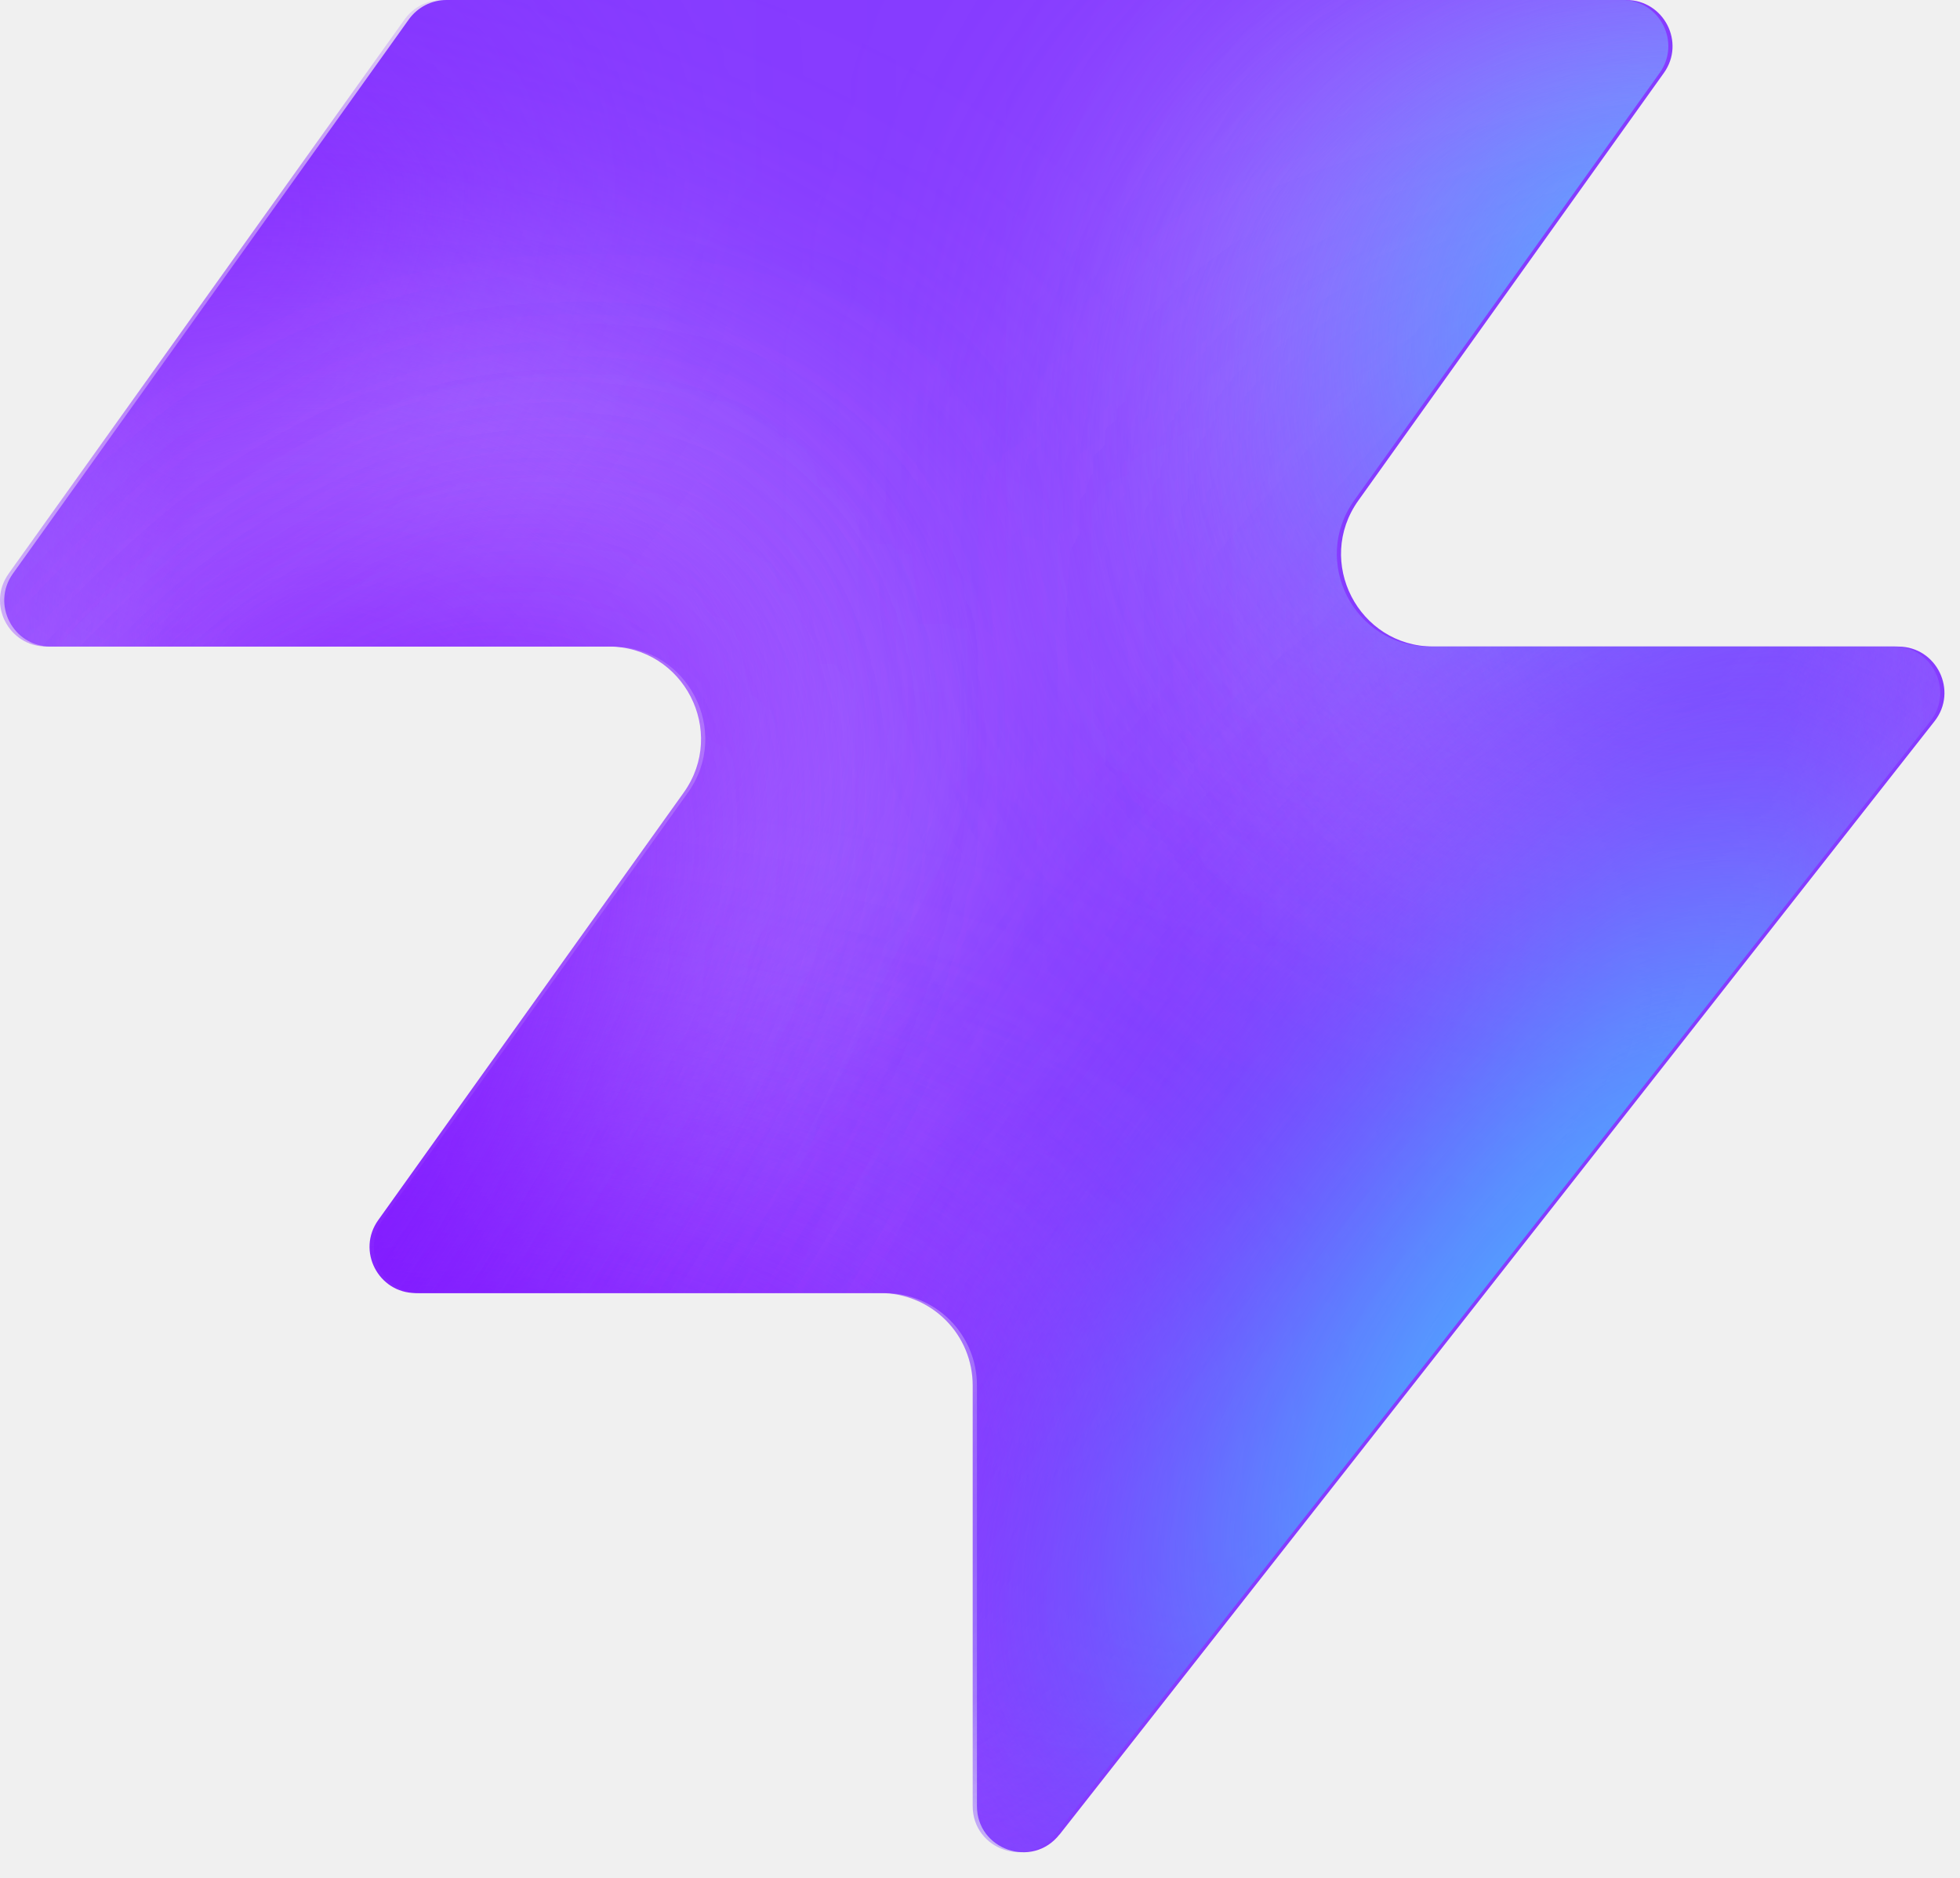
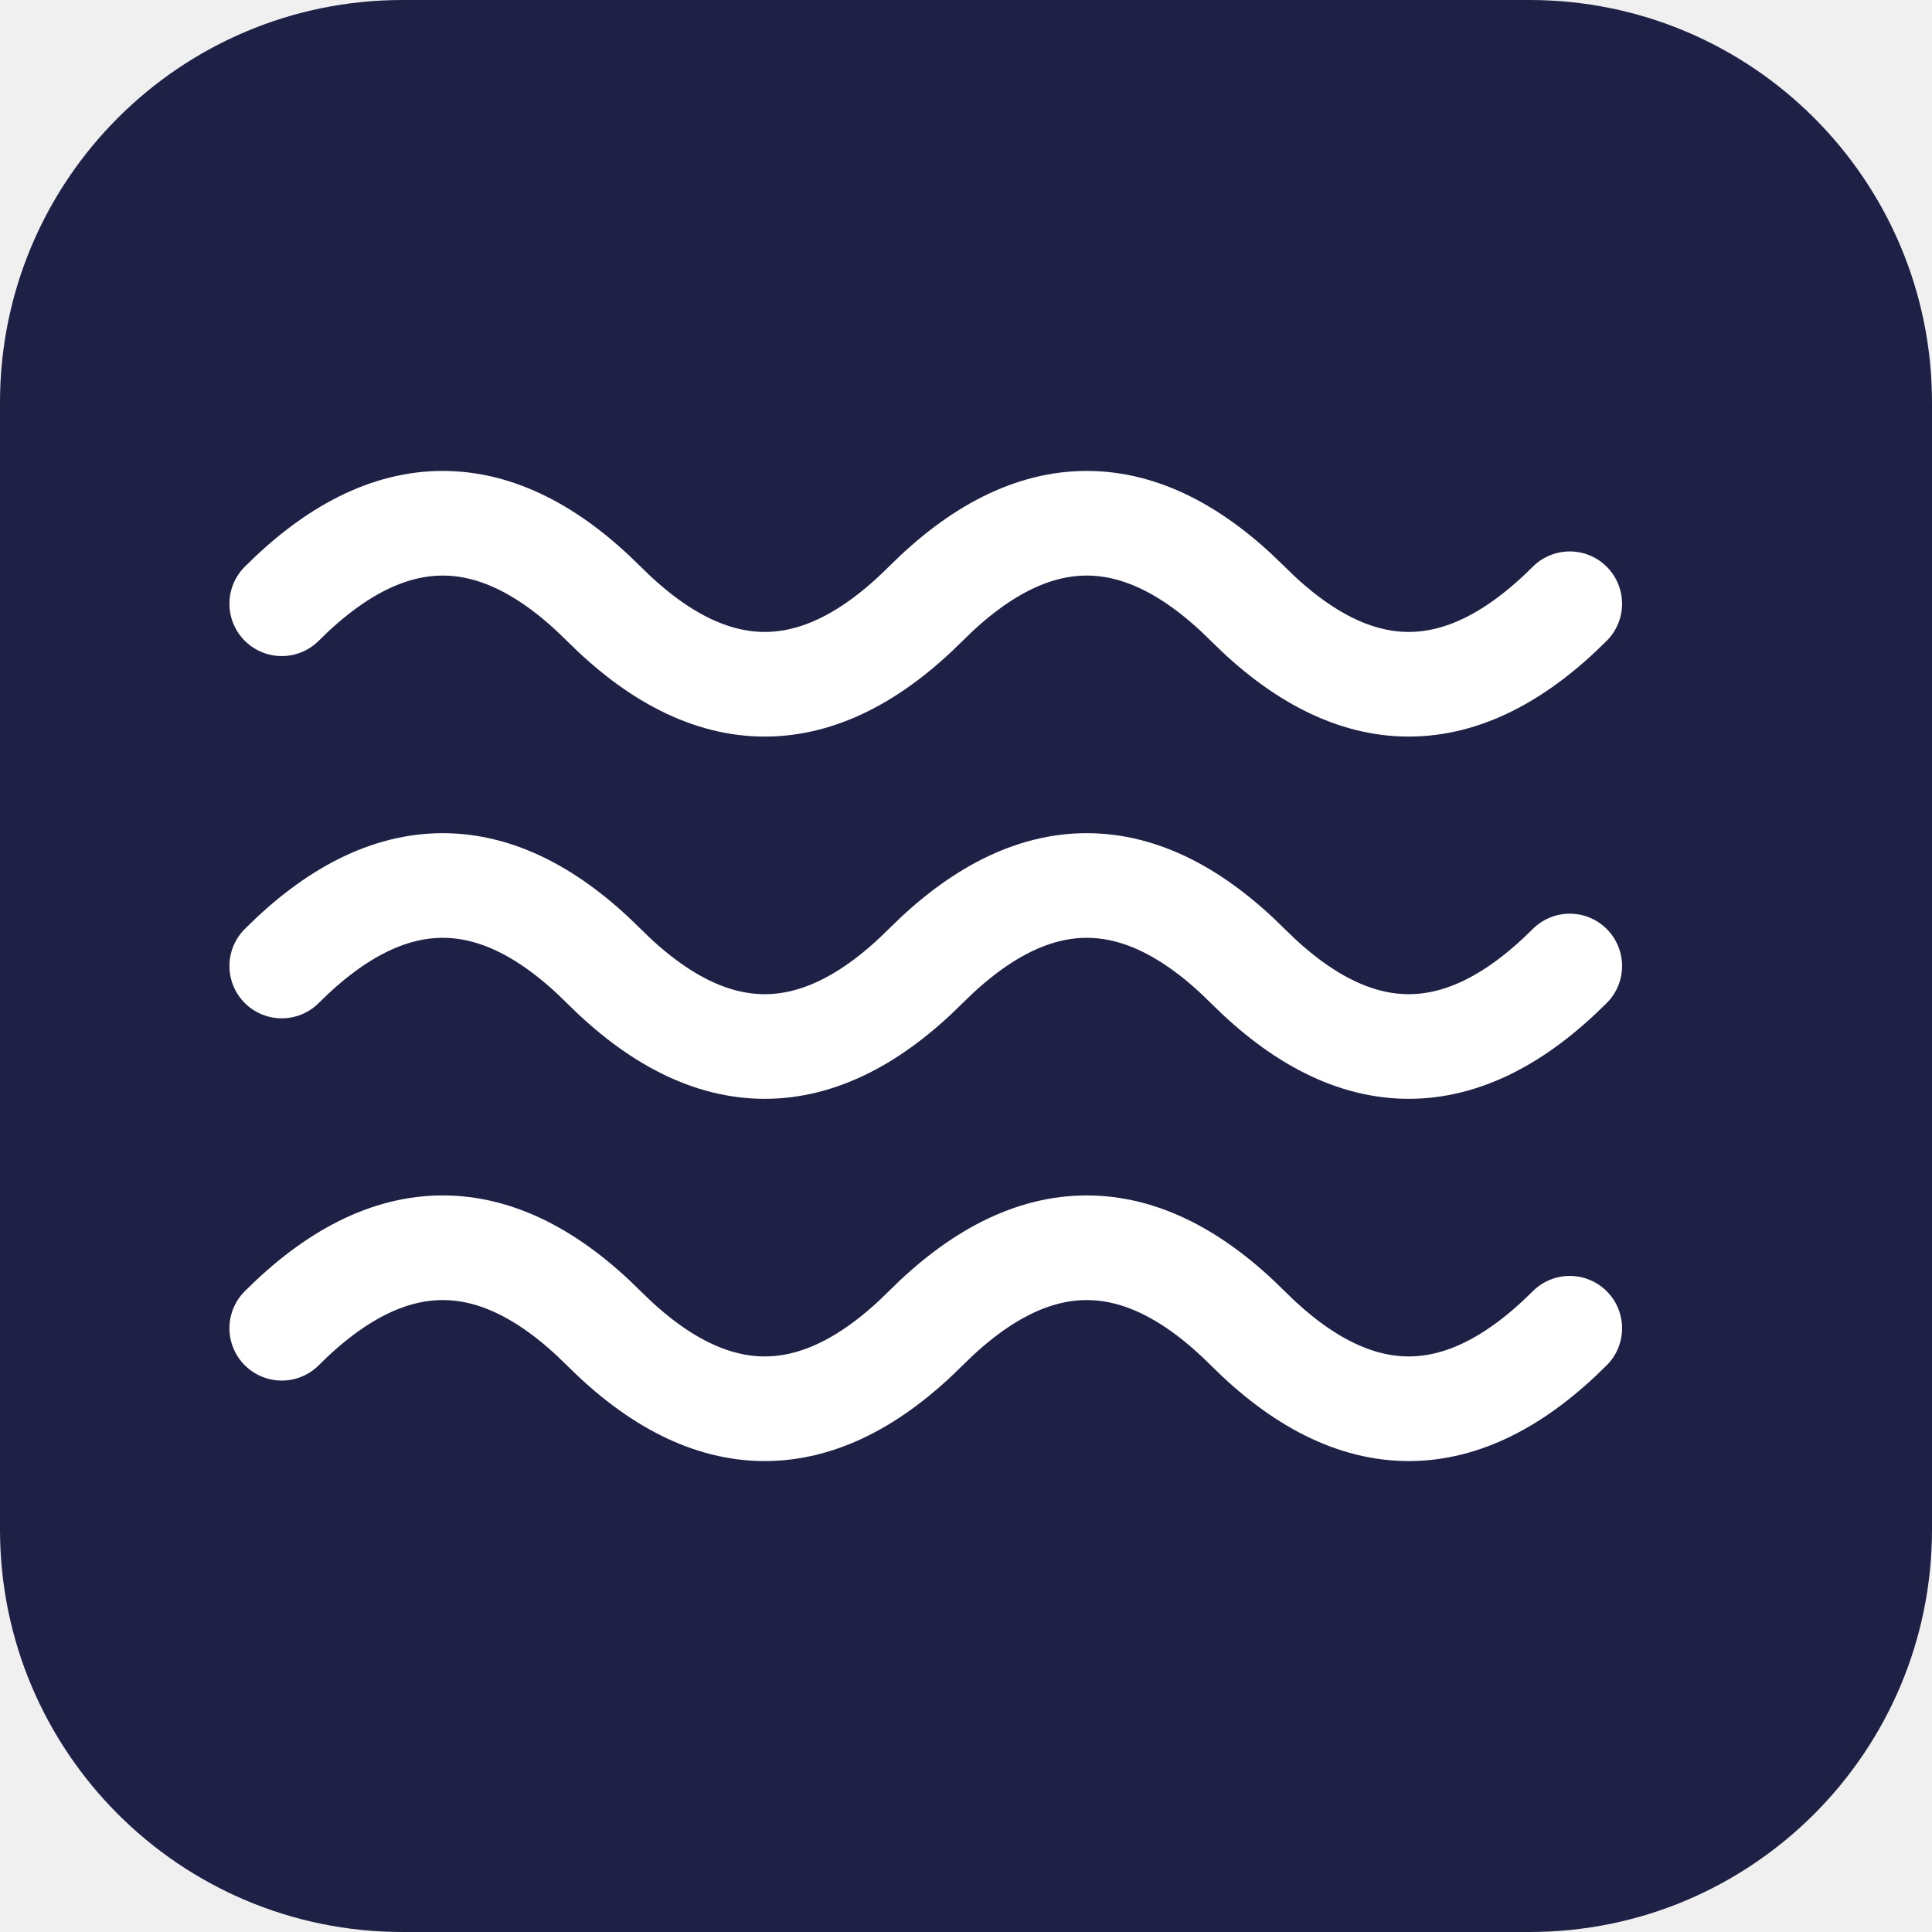
- <svg xmlns="http://www.w3.org/2000/svg" width="48" height="46" fill="none" viewBox="0 0 48 46">
-   <path fill="#863bff" d="M25.946 44.938c-.664.845-2.021.375-2.021-.698V33.937a2.26 2.26 0 0 0-2.262-2.262H10.287c-.92 0-1.456-1.04-.92-1.788l7.48-10.471c1.07-1.497 0-3.578-1.842-3.578H1.237c-.92 0-1.456-1.04-.92-1.788L10.013.474c.214-.297.556-.474.92-.474h28.894c.92 0 1.456 1.04.92 1.788l-7.48 10.471c-1.07 1.498 0 3.579 1.842 3.579h11.377c.943 0 1.473 1.088.89 1.83L25.947 44.94z" style="fill:#863bff;fill:color(display-p3 .525 .23 1);fill-opacity:1" />
-   <mask id="a" width="48" height="46" x="0" y="0" maskUnits="userSpaceOnUse" style="mask-type:alpha">
-     <path fill="#000" d="M25.842 44.938c-.664.844-2.021.375-2.021-.698V33.937a2.26 2.26 0 0 0-2.262-2.262H10.183c-.92 0-1.456-1.04-.92-1.788l7.48-10.471c1.07-1.498 0-3.579-1.842-3.579H1.133c-.92 0-1.456-1.04-.92-1.787L9.91.473c.214-.297.556-.474.92-.474h28.894c.92 0 1.456 1.04.92 1.788l-7.48 10.471c-1.07 1.498 0 3.578 1.842 3.578h11.377c.943 0 1.473 1.088.89 1.832L25.843 44.94z" style="fill:#000;fill-opacity:1" />
-   </mask>
-   <g mask="url(#a)">
-     <g filter="url(#b)">
-       <ellipse cx="5.508" cy="14.704" fill="#ede6ff" rx="5.508" ry="14.704" style="fill:#ede6ff;fill:color(display-p3 .927 .903 1);fill-opacity:1" transform="matrix(.00324 1 1 -.00324 -4.47 31.516)" />
-     </g>
-     <g filter="url(#c)">
-       <ellipse cx="10.399" cy="29.851" fill="#ede6ff" rx="10.399" ry="29.851" style="fill:#ede6ff;fill:color(display-p3 .927 .903 1);fill-opacity:1" transform="matrix(.00324 1 1 -.00324 -39.328 7.883)" />
-     </g>
-     <g filter="url(#d)">
-       <ellipse cx="5.508" cy="30.487" fill="#7e14ff" rx="5.508" ry="30.487" style="fill:#7e14ff;fill:color(display-p3 .492 .077 1);fill-opacity:1" transform="rotate(89.814 -25.913 -14.639)scale(1 -1)" />
-     </g>
-     <g filter="url(#e)">
-       <ellipse cx="5.508" cy="30.599" fill="#7e14ff" rx="5.508" ry="30.599" style="fill:#7e14ff;fill:color(display-p3 .492 .077 1);fill-opacity:1" transform="rotate(89.814 -32.644 -3.334)scale(1 -1)" />
-     </g>
-     <g filter="url(#f)">
-       <ellipse cx="5.508" cy="30.599" fill="#7e14ff" rx="5.508" ry="30.599" style="fill:#7e14ff;fill:color(display-p3 .492 .077 1);fill-opacity:1" transform="matrix(.00324 1 1 -.00324 -34.34 30.47)" />
-     </g>
-     <g filter="url(#g)">
-       <ellipse cx="14.072" cy="22.078" fill="#ede6ff" rx="14.072" ry="22.078" style="fill:#ede6ff;fill:color(display-p3 .927 .903 1);fill-opacity:1" transform="rotate(93.35 24.506 48.493)scale(-1 1)" />
-     </g>
-     <g filter="url(#h)">
-       <ellipse cx="3.47" cy="21.501" fill="#7e14ff" rx="3.47" ry="21.501" style="fill:#7e14ff;fill:color(display-p3 .492 .077 1);fill-opacity:1" transform="rotate(89.009 28.708 47.59)scale(-1 1)" />
-     </g>
-     <g filter="url(#i)">
-       <ellipse cx="3.47" cy="21.501" fill="#7e14ff" rx="3.47" ry="21.501" style="fill:#7e14ff;fill:color(display-p3 .492 .077 1);fill-opacity:1" transform="rotate(89.009 28.708 47.59)scale(-1 1)" />
-     </g>
-     <g filter="url(#j)">
-       <ellipse cx=".387" cy="8.972" fill="#7e14ff" rx="4.407" ry="29.108" style="fill:#7e14ff;fill:color(display-p3 .492 .077 1);fill-opacity:1" transform="rotate(39.51 .387 8.972)" />
-     </g>
-     <g filter="url(#k)">
-       <ellipse cx="47.523" cy="-6.092" fill="#7e14ff" rx="4.407" ry="29.108" style="fill:#7e14ff;fill:color(display-p3 .492 .077 1);fill-opacity:1" transform="rotate(37.892 47.523 -6.092)" />
-     </g>
-     <g filter="url(#l)">
-       <ellipse cx="41.412" cy="6.333" fill="#47bfff" rx="5.971" ry="9.665" style="fill:#47bfff;fill:color(display-p3 .28 .748 1);fill-opacity:1" transform="rotate(37.892 41.412 6.333)" />
-     </g>
-     <g filter="url(#m)">
-       <ellipse cx="-1.879" cy="38.332" fill="#7e14ff" rx="4.407" ry="29.108" style="fill:#7e14ff;fill:color(display-p3 .492 .077 1);fill-opacity:1" transform="rotate(37.892 -1.88 38.332)" />
-     </g>
-     <g filter="url(#n)">
-       <ellipse cx="-1.879" cy="38.332" fill="#7e14ff" rx="4.407" ry="29.108" style="fill:#7e14ff;fill:color(display-p3 .492 .077 1);fill-opacity:1" transform="rotate(37.892 -1.88 38.332)" />
-     </g>
-     <g filter="url(#o)">
-       <ellipse cx="35.651" cy="29.907" fill="#7e14ff" rx="4.407" ry="29.108" style="fill:#7e14ff;fill:color(display-p3 .492 .077 1);fill-opacity:1" transform="rotate(37.892 35.651 29.907)" />
-     </g>
-     <g filter="url(#p)">
-       <ellipse cx="38.418" cy="32.4" fill="#47bfff" rx="5.971" ry="15.297" style="fill:#47bfff;fill:color(display-p3 .28 .748 1);fill-opacity:1" transform="rotate(37.892 38.418 32.4)" />
-     </g>
+ <svg xmlns="http://www.w3.org/2000/svg" viewBox="0 0 48 48">
+   <rect width="48" height="48" rx="10" fill="#1E2045" />
+   <g stroke="#ffffff" stroke-width="2.6" stroke-linecap="round" fill="none">
+     <path d="M7 15 q4 -4 8 0 t8 0 t8 0 t8 0" />
+     <path d="M7 24 q4 -4 8 0 t8 0 t8 0 t8 0" />
+     <path d="M7 33 q4 -4 8 0 t8 0 t8 0 t8 0" />
  </g>
-   <defs>
-     <filter id="b" width="60.045" height="41.654" x="-19.77" y="16.149" color-interpolation-filters="sRGB" filterUnits="userSpaceOnUse">
-       <feFlood flood-opacity="0" result="BackgroundImageFix" />
-       <feBlend in="SourceGraphic" in2="BackgroundImageFix" result="shape" />
-       <feGaussianBlur result="effect1_foregroundBlur_2002_17158" stdDeviation="7.659" />
-     </filter>
-     <filter id="c" width="90.34" height="51.437" x="-54.613" y="-7.533" color-interpolation-filters="sRGB" filterUnits="userSpaceOnUse">
-       <feFlood flood-opacity="0" result="BackgroundImageFix" />
-       <feBlend in="SourceGraphic" in2="BackgroundImageFix" result="shape" />
-       <feGaussianBlur result="effect1_foregroundBlur_2002_17158" stdDeviation="7.659" />
-     </filter>
-     <filter id="d" width="79.355" height="29.4" x="-49.64" y="2.03" color-interpolation-filters="sRGB" filterUnits="userSpaceOnUse">
-       <feFlood flood-opacity="0" result="BackgroundImageFix" />
-       <feBlend in="SourceGraphic" in2="BackgroundImageFix" result="shape" />
-       <feGaussianBlur result="effect1_foregroundBlur_2002_17158" stdDeviation="4.596" />
-     </filter>
-     <filter id="e" width="79.579" height="29.4" x="-45.045" y="20.029" color-interpolation-filters="sRGB" filterUnits="userSpaceOnUse">
-       <feFlood flood-opacity="0" result="BackgroundImageFix" />
-       <feBlend in="SourceGraphic" in2="BackgroundImageFix" result="shape" />
-       <feGaussianBlur result="effect1_foregroundBlur_2002_17158" stdDeviation="4.596" />
-     </filter>
-     <filter id="f" width="79.579" height="29.4" x="-43.513" y="21.178" color-interpolation-filters="sRGB" filterUnits="userSpaceOnUse">
-       <feFlood flood-opacity="0" result="BackgroundImageFix" />
-       <feBlend in="SourceGraphic" in2="BackgroundImageFix" result="shape" />
-       <feGaussianBlur result="effect1_foregroundBlur_2002_17158" stdDeviation="4.596" />
-     </filter>
-     <filter id="g" width="74.749" height="58.852" x="15.756" y="-17.901" color-interpolation-filters="sRGB" filterUnits="userSpaceOnUse">
-       <feFlood flood-opacity="0" result="BackgroundImageFix" />
-       <feBlend in="SourceGraphic" in2="BackgroundImageFix" result="shape" />
-       <feGaussianBlur result="effect1_foregroundBlur_2002_17158" stdDeviation="7.659" />
-     </filter>
-     <filter id="h" width="61.377" height="25.362" x="23.548" y="2.284" color-interpolation-filters="sRGB" filterUnits="userSpaceOnUse">
-       <feFlood flood-opacity="0" result="BackgroundImageFix" />
-       <feBlend in="SourceGraphic" in2="BackgroundImageFix" result="shape" />
-       <feGaussianBlur result="effect1_foregroundBlur_2002_17158" stdDeviation="4.596" />
-     </filter>
-     <filter id="i" width="61.377" height="25.362" x="23.548" y="2.284" color-interpolation-filters="sRGB" filterUnits="userSpaceOnUse">
-       <feFlood flood-opacity="0" result="BackgroundImageFix" />
-       <feBlend in="SourceGraphic" in2="BackgroundImageFix" result="shape" />
-       <feGaussianBlur result="effect1_foregroundBlur_2002_17158" stdDeviation="4.596" />
-     </filter>
-     <filter id="j" width="56.045" height="63.649" x="-27.636" y="-22.853" color-interpolation-filters="sRGB" filterUnits="userSpaceOnUse">
-       <feFlood flood-opacity="0" result="BackgroundImageFix" />
-       <feBlend in="SourceGraphic" in2="BackgroundImageFix" result="shape" />
-       <feGaussianBlur result="effect1_foregroundBlur_2002_17158" stdDeviation="4.596" />
-     </filter>
-     <filter id="k" width="54.814" height="64.646" x="20.116" y="-38.415" color-interpolation-filters="sRGB" filterUnits="userSpaceOnUse">
-       <feFlood flood-opacity="0" result="BackgroundImageFix" />
-       <feBlend in="SourceGraphic" in2="BackgroundImageFix" result="shape" />
-       <feGaussianBlur result="effect1_foregroundBlur_2002_17158" stdDeviation="4.596" />
-     </filter>
-     <filter id="l" width="33.541" height="35.313" x="24.641" y="-11.323" color-interpolation-filters="sRGB" filterUnits="userSpaceOnUse">
-       <feFlood flood-opacity="0" result="BackgroundImageFix" />
-       <feBlend in="SourceGraphic" in2="BackgroundImageFix" result="shape" />
-       <feGaussianBlur result="effect1_foregroundBlur_2002_17158" stdDeviation="4.596" />
-     </filter>
-     <filter id="m" width="54.814" height="64.646" x="-29.286" y="6.009" color-interpolation-filters="sRGB" filterUnits="userSpaceOnUse">
-       <feFlood flood-opacity="0" result="BackgroundImageFix" />
-       <feBlend in="SourceGraphic" in2="BackgroundImageFix" result="shape" />
-       <feGaussianBlur result="effect1_foregroundBlur_2002_17158" stdDeviation="4.596" />
-     </filter>
-     <filter id="n" width="54.814" height="64.646" x="-29.286" y="6.009" color-interpolation-filters="sRGB" filterUnits="userSpaceOnUse">
-       <feFlood flood-opacity="0" result="BackgroundImageFix" />
-       <feBlend in="SourceGraphic" in2="BackgroundImageFix" result="shape" />
-       <feGaussianBlur result="effect1_foregroundBlur_2002_17158" stdDeviation="4.596" />
-     </filter>
-     <filter id="o" width="54.814" height="64.646" x="8.244" y="-2.416" color-interpolation-filters="sRGB" filterUnits="userSpaceOnUse">
-       <feFlood flood-opacity="0" result="BackgroundImageFix" />
-       <feBlend in="SourceGraphic" in2="BackgroundImageFix" result="shape" />
-       <feGaussianBlur result="effect1_foregroundBlur_2002_17158" stdDeviation="4.596" />
-     </filter>
-     <filter id="p" width="39.409" height="43.623" x="18.713" y="10.588" color-interpolation-filters="sRGB" filterUnits="userSpaceOnUse">
-       <feFlood flood-opacity="0" result="BackgroundImageFix" />
-       <feBlend in="SourceGraphic" in2="BackgroundImageFix" result="shape" />
-       <feGaussianBlur result="effect1_foregroundBlur_2002_17158" stdDeviation="4.596" />
-     </filter>
-   </defs>
</svg>
